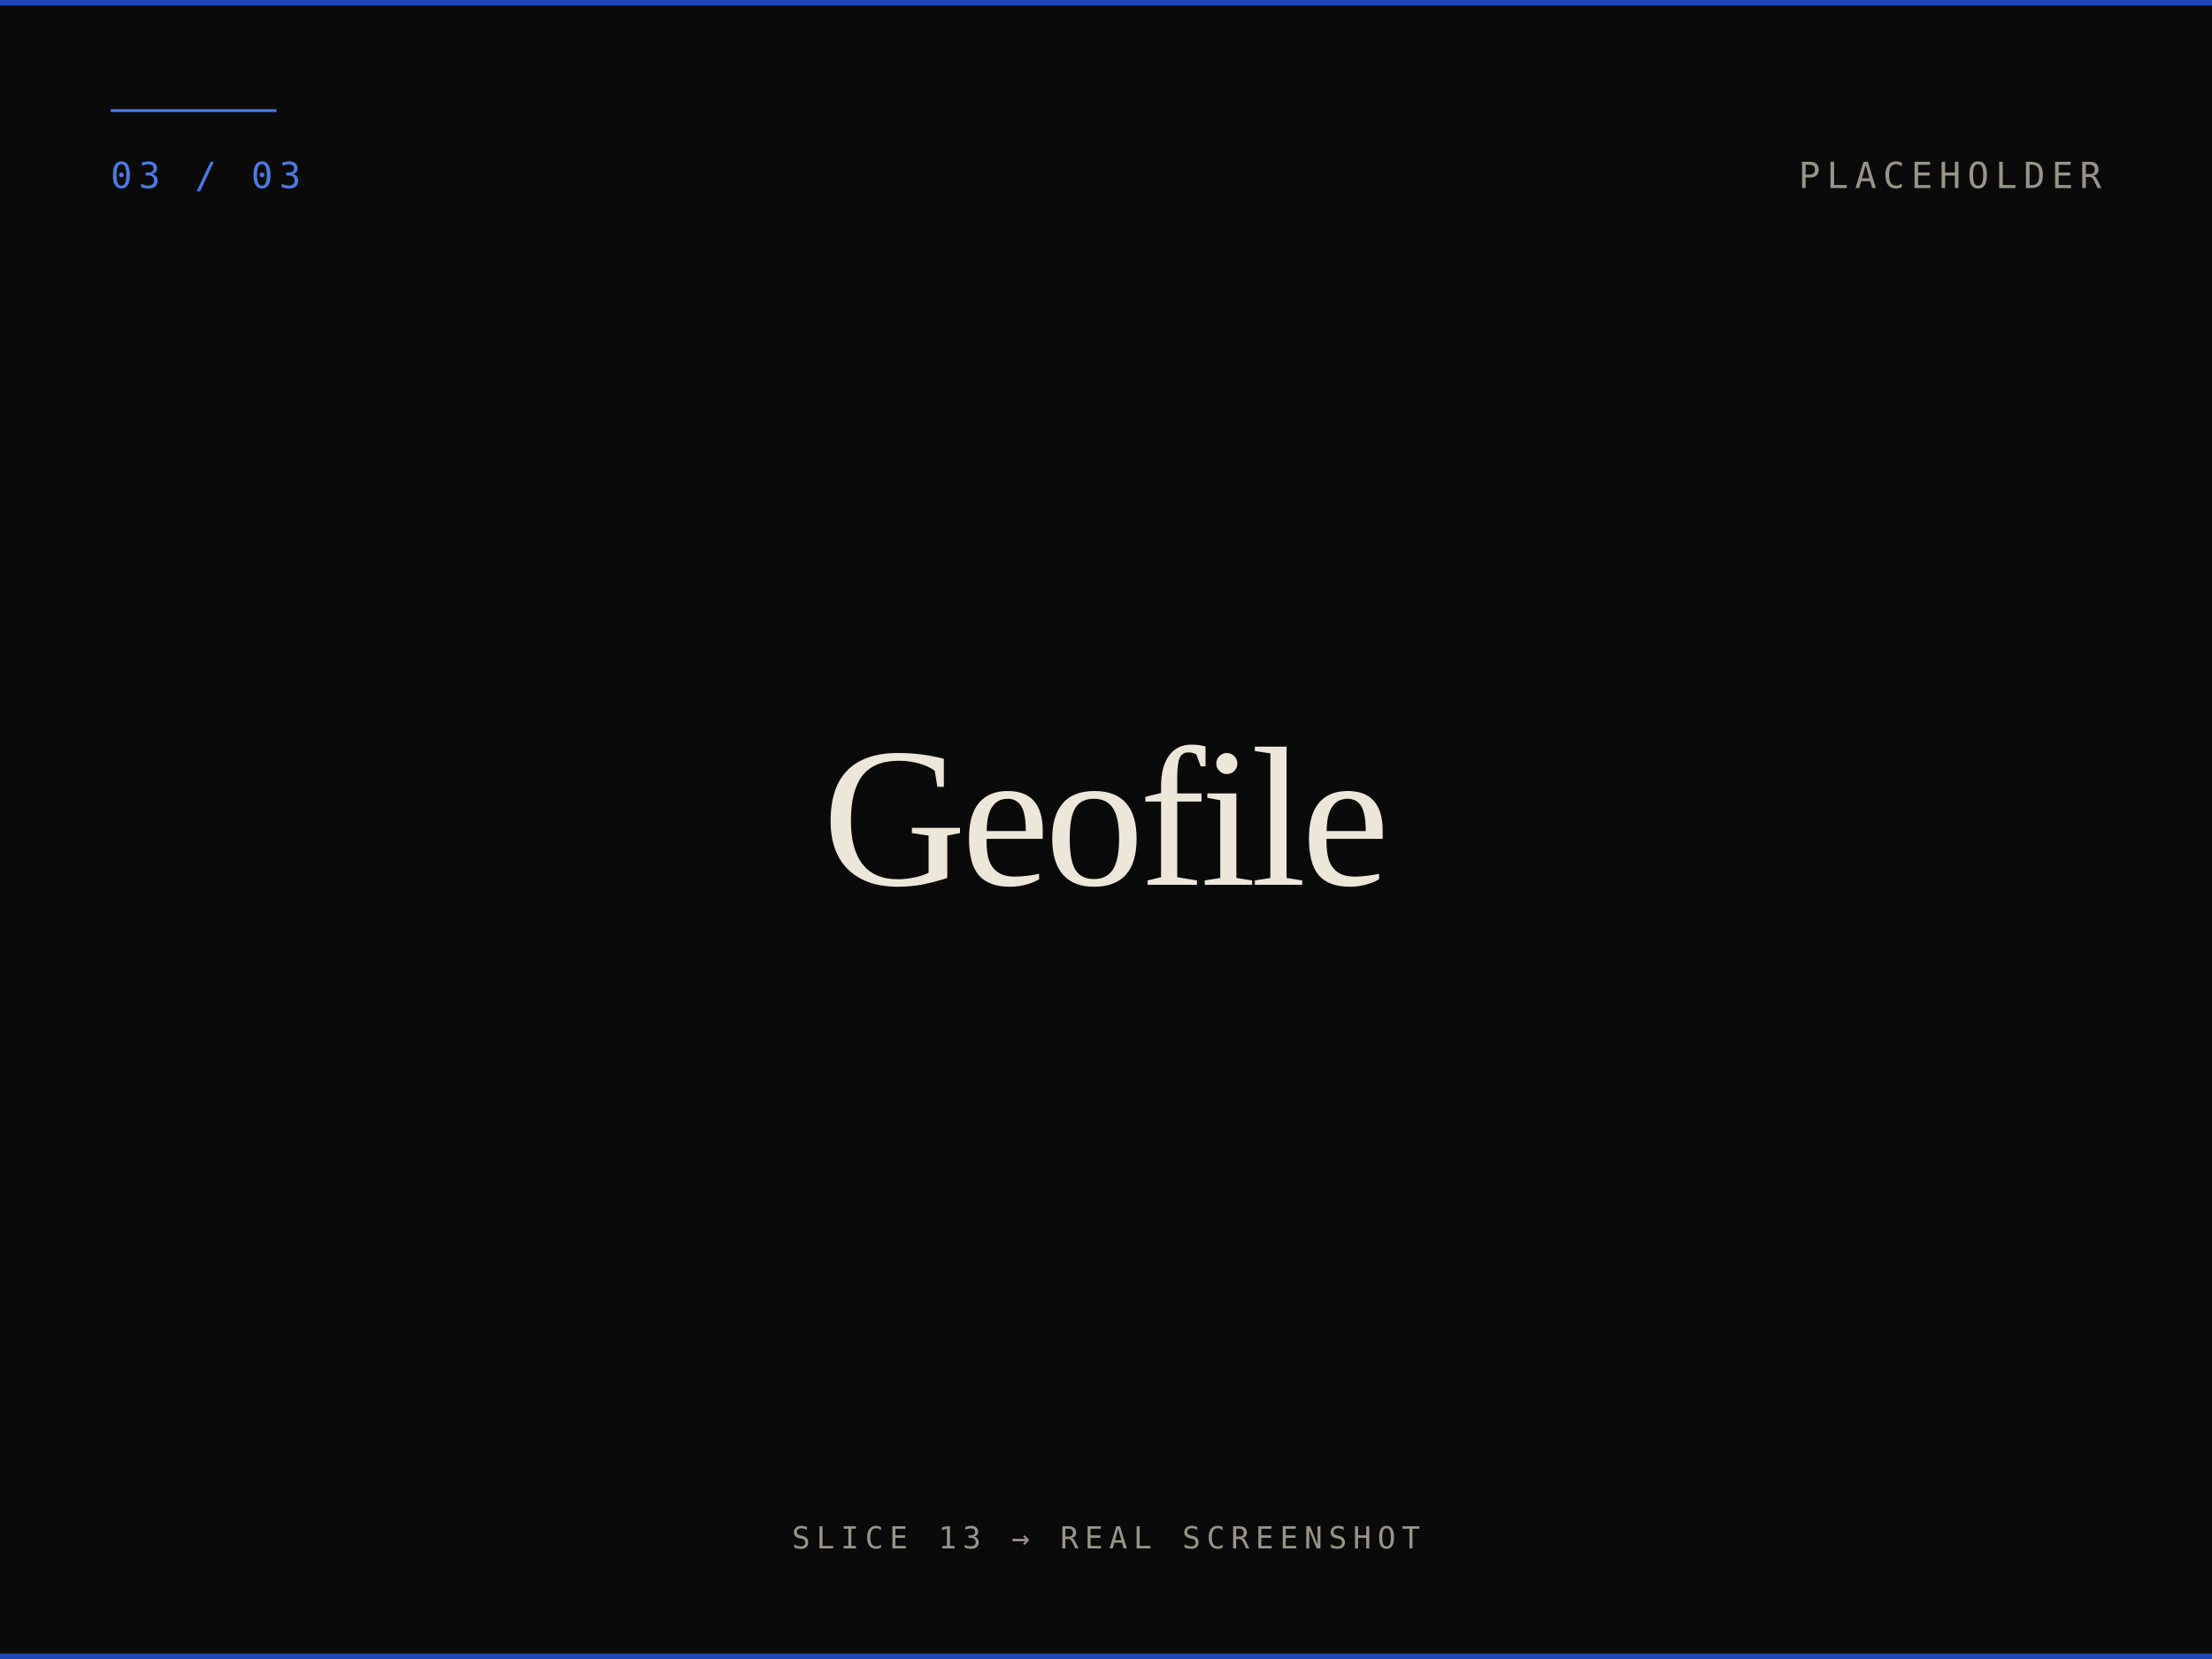
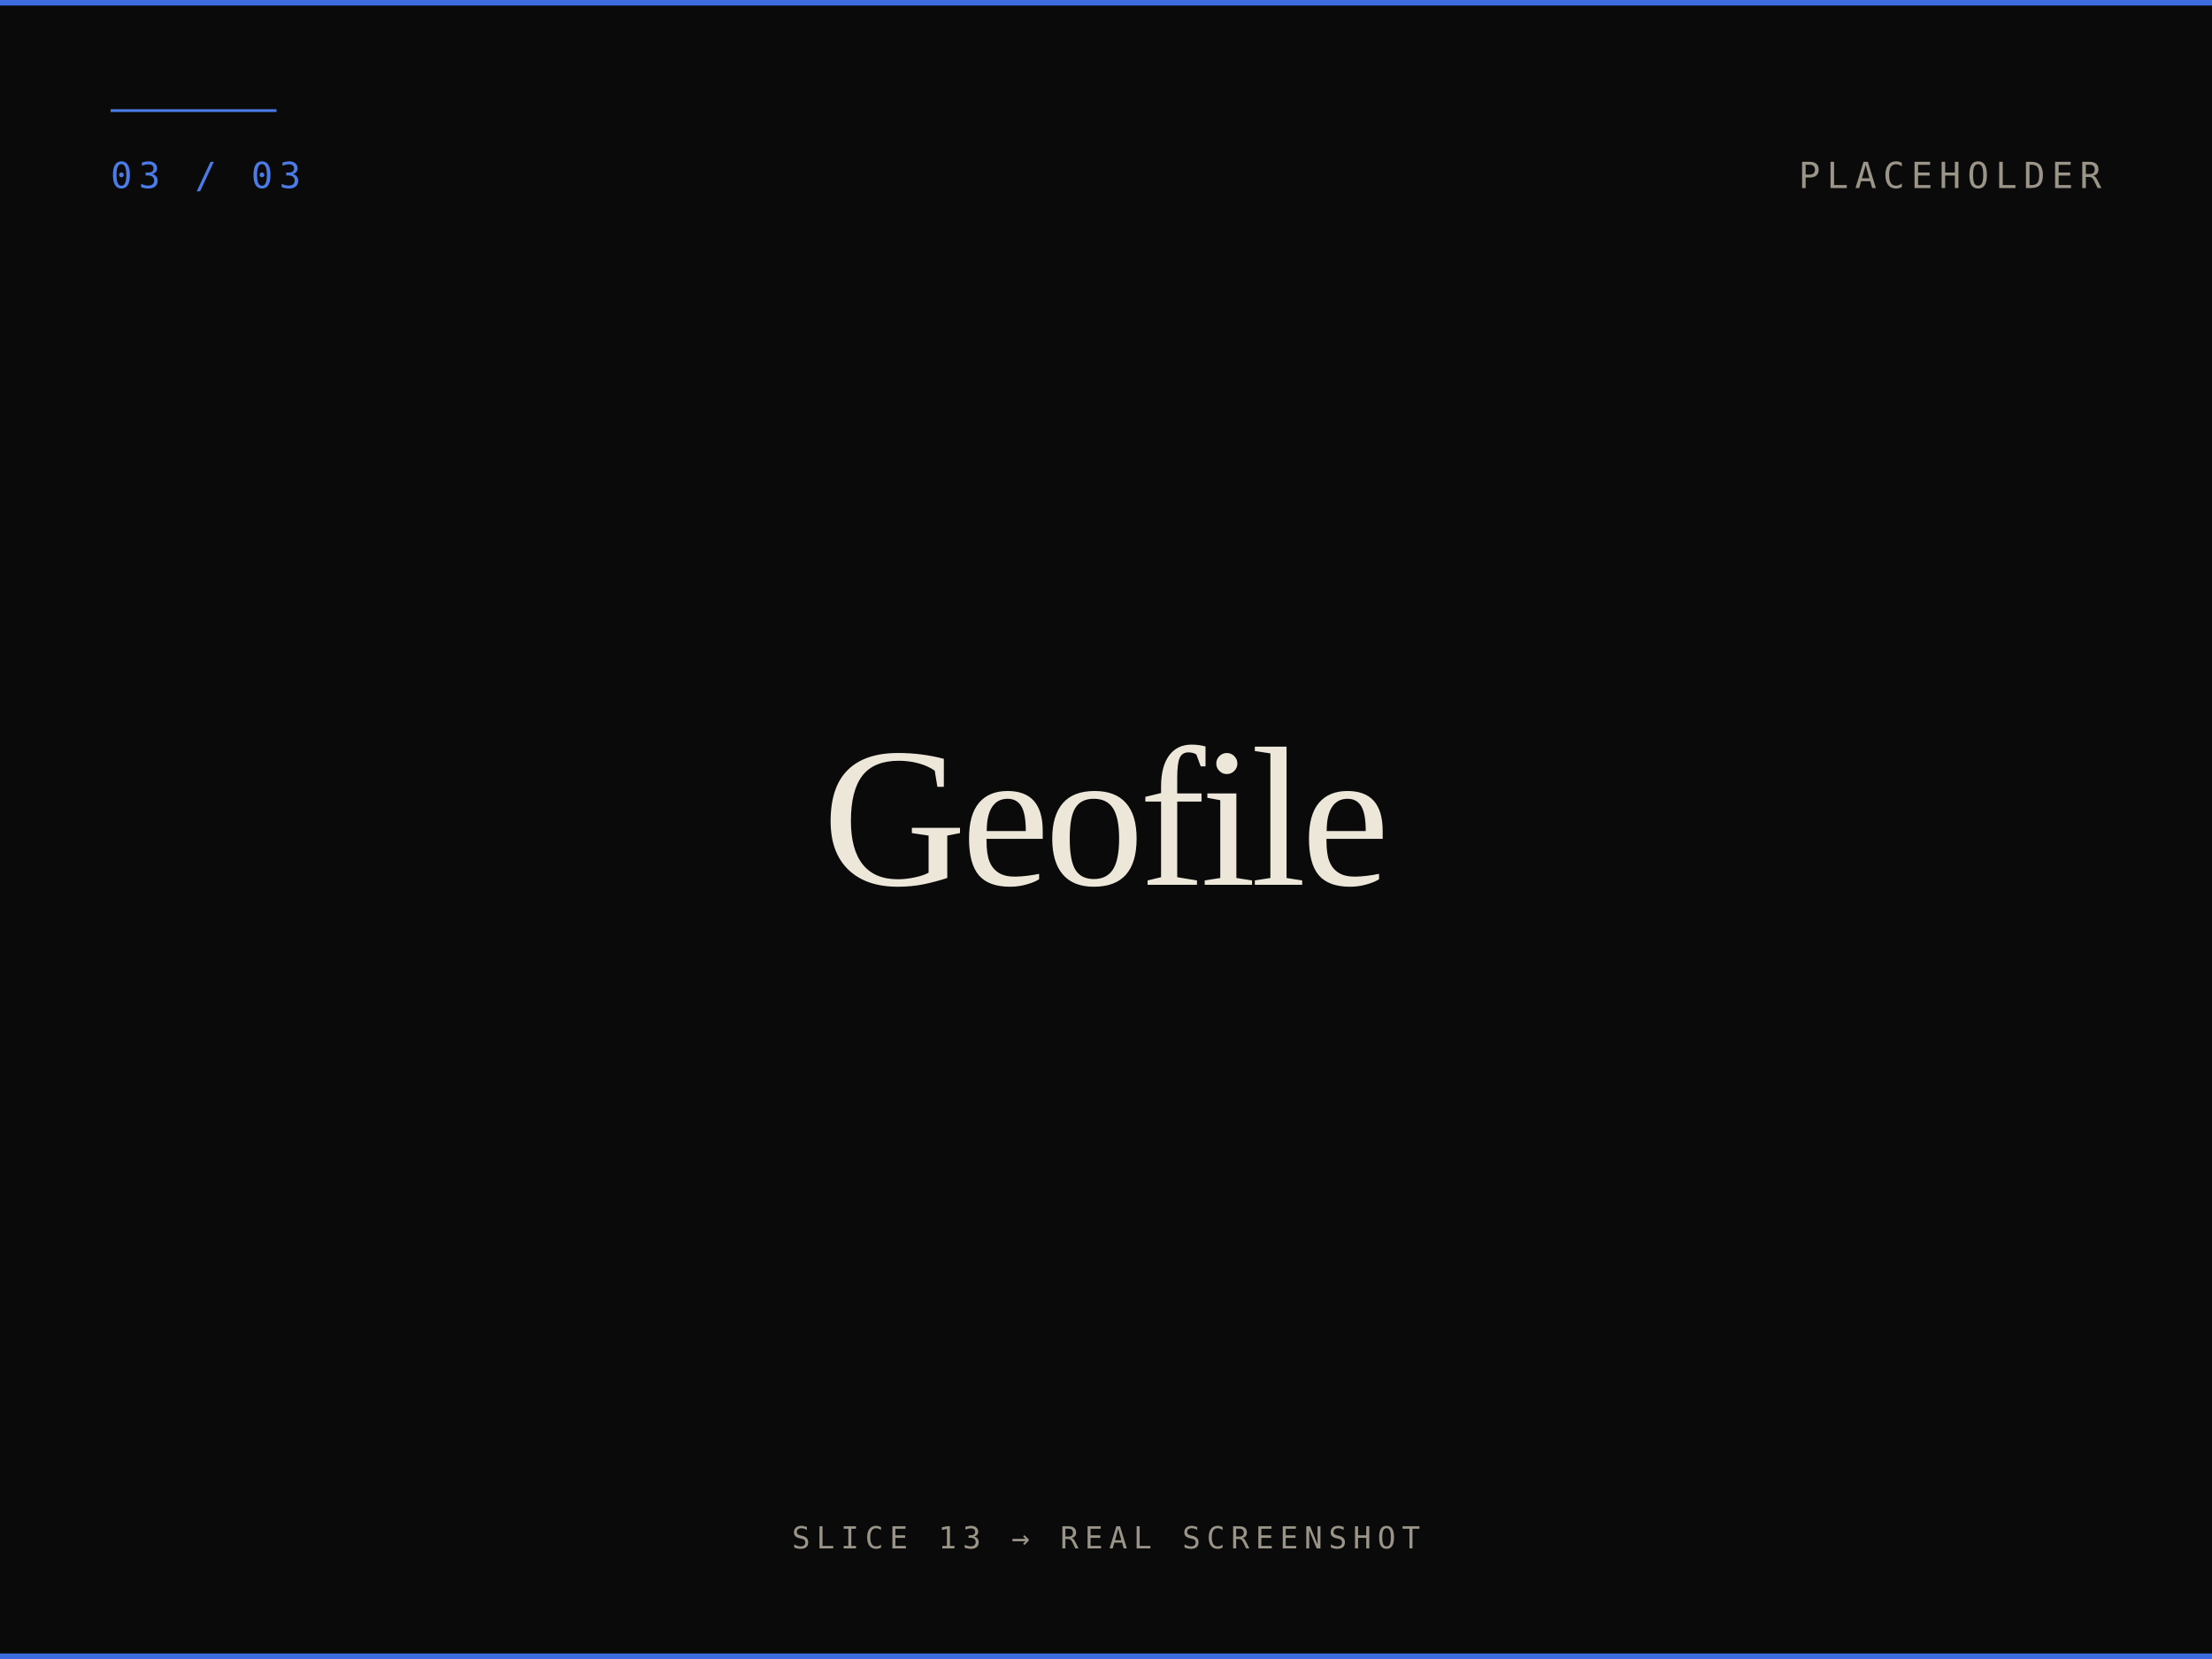
<svg xmlns="http://www.w3.org/2000/svg" width="800" height="600" viewBox="0 0 800 600" role="img" aria-label="Geofile — placeholder 3">
  <rect width="800" height="600" fill="#0A0A0A" />
-   <rect x="0" y="0" width="800" height="2" fill="#1E47B8" />
-   <rect x="0" y="598" width="800" height="2" fill="#1E47B8" />
+   <rect x="0" y="0" width="800" height="2" fill="#3D6BE0" />
+   <rect x="0" y="598" width="800" height="2" fill="#3D6BE0" />
  <line x1="40" y1="40" x2="100" y2="40" stroke="#4B7BE6" stroke-width="1" />
  <text x="40" y="68" font-family="ui-monospace, 'JetBrains Mono', monospace" font-size="13" fill="#4B7BE6" letter-spacing="0.18em">03 / 03</text>
  <text x="760" y="68" font-family="ui-monospace, monospace" font-size="13" fill="#9A9489" text-anchor="end" letter-spacing="0.18em">PLACEHOLDER</text>
  <text x="400" y="320" font-family="Georgia, 'Times New Roman', serif" font-size="72" fill="#EDE7DA" text-anchor="middle" font-weight="300" letter-spacing="-0.025em">Geofile</text>
  <text x="400" y="560" font-family="ui-monospace, monospace" font-size="11" fill="#9A9489" text-anchor="middle" letter-spacing="0.2em">SLICE 13 → REAL SCREENSHOT</text>
</svg>
